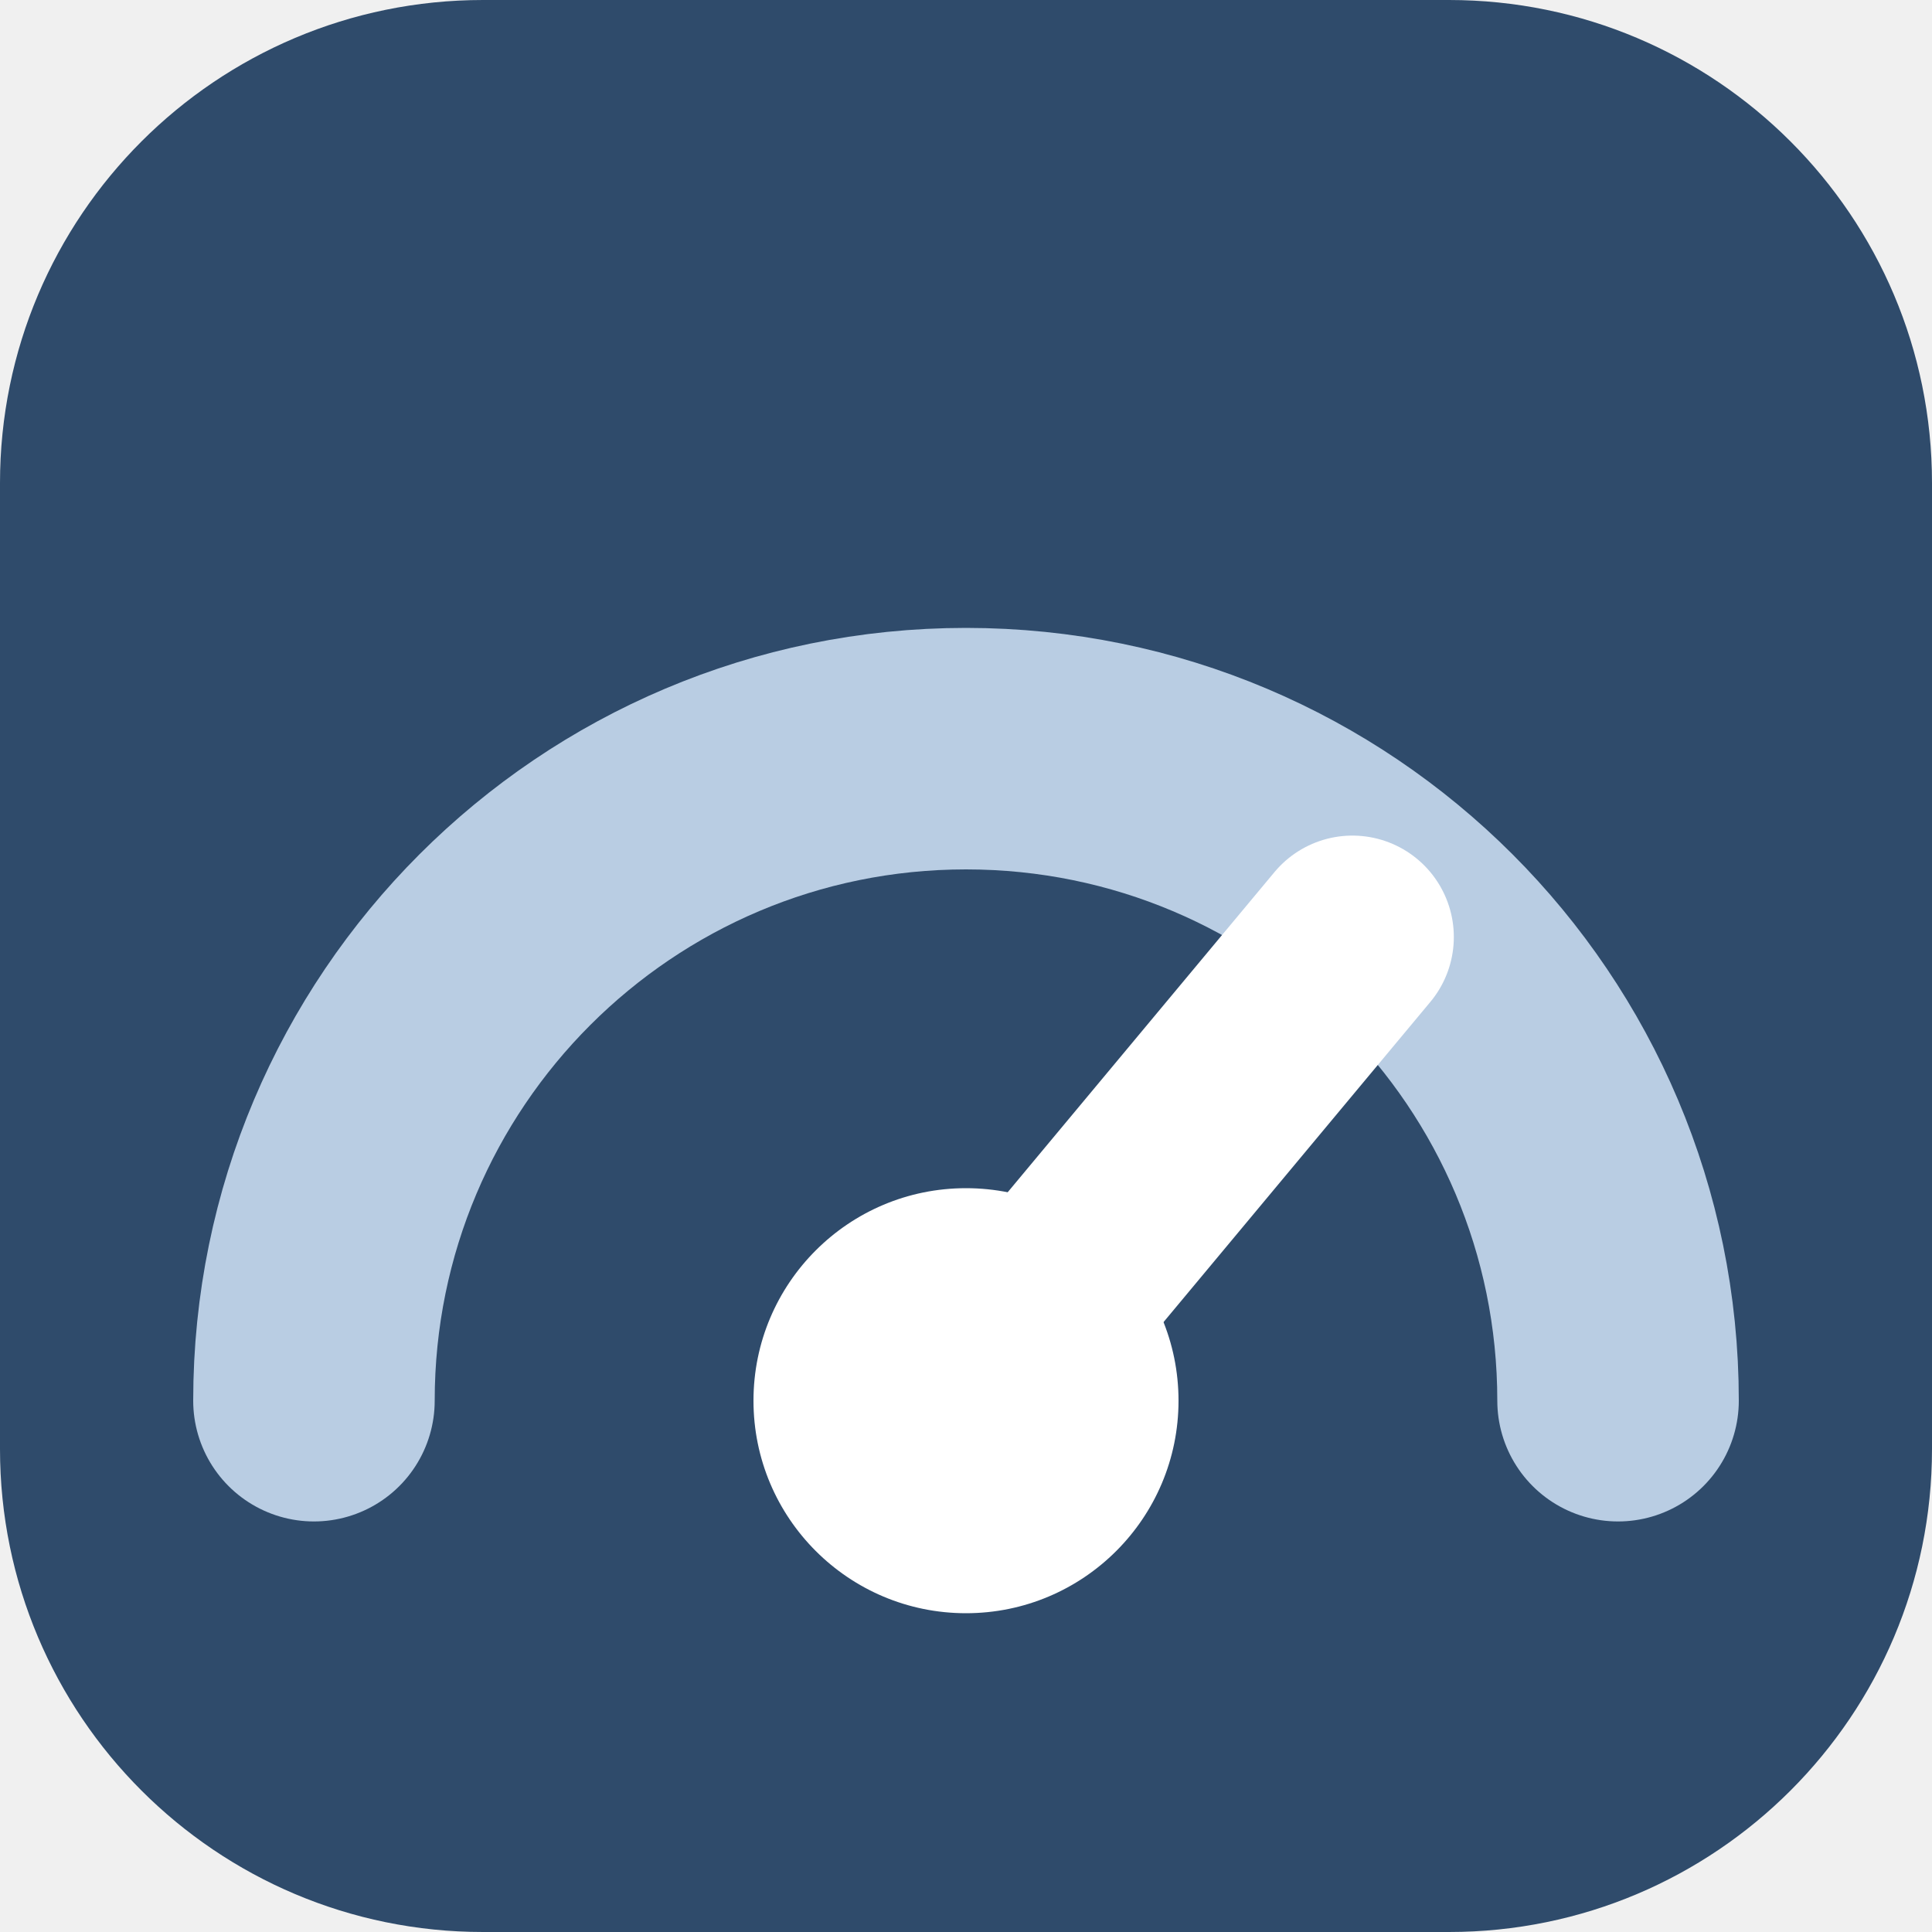
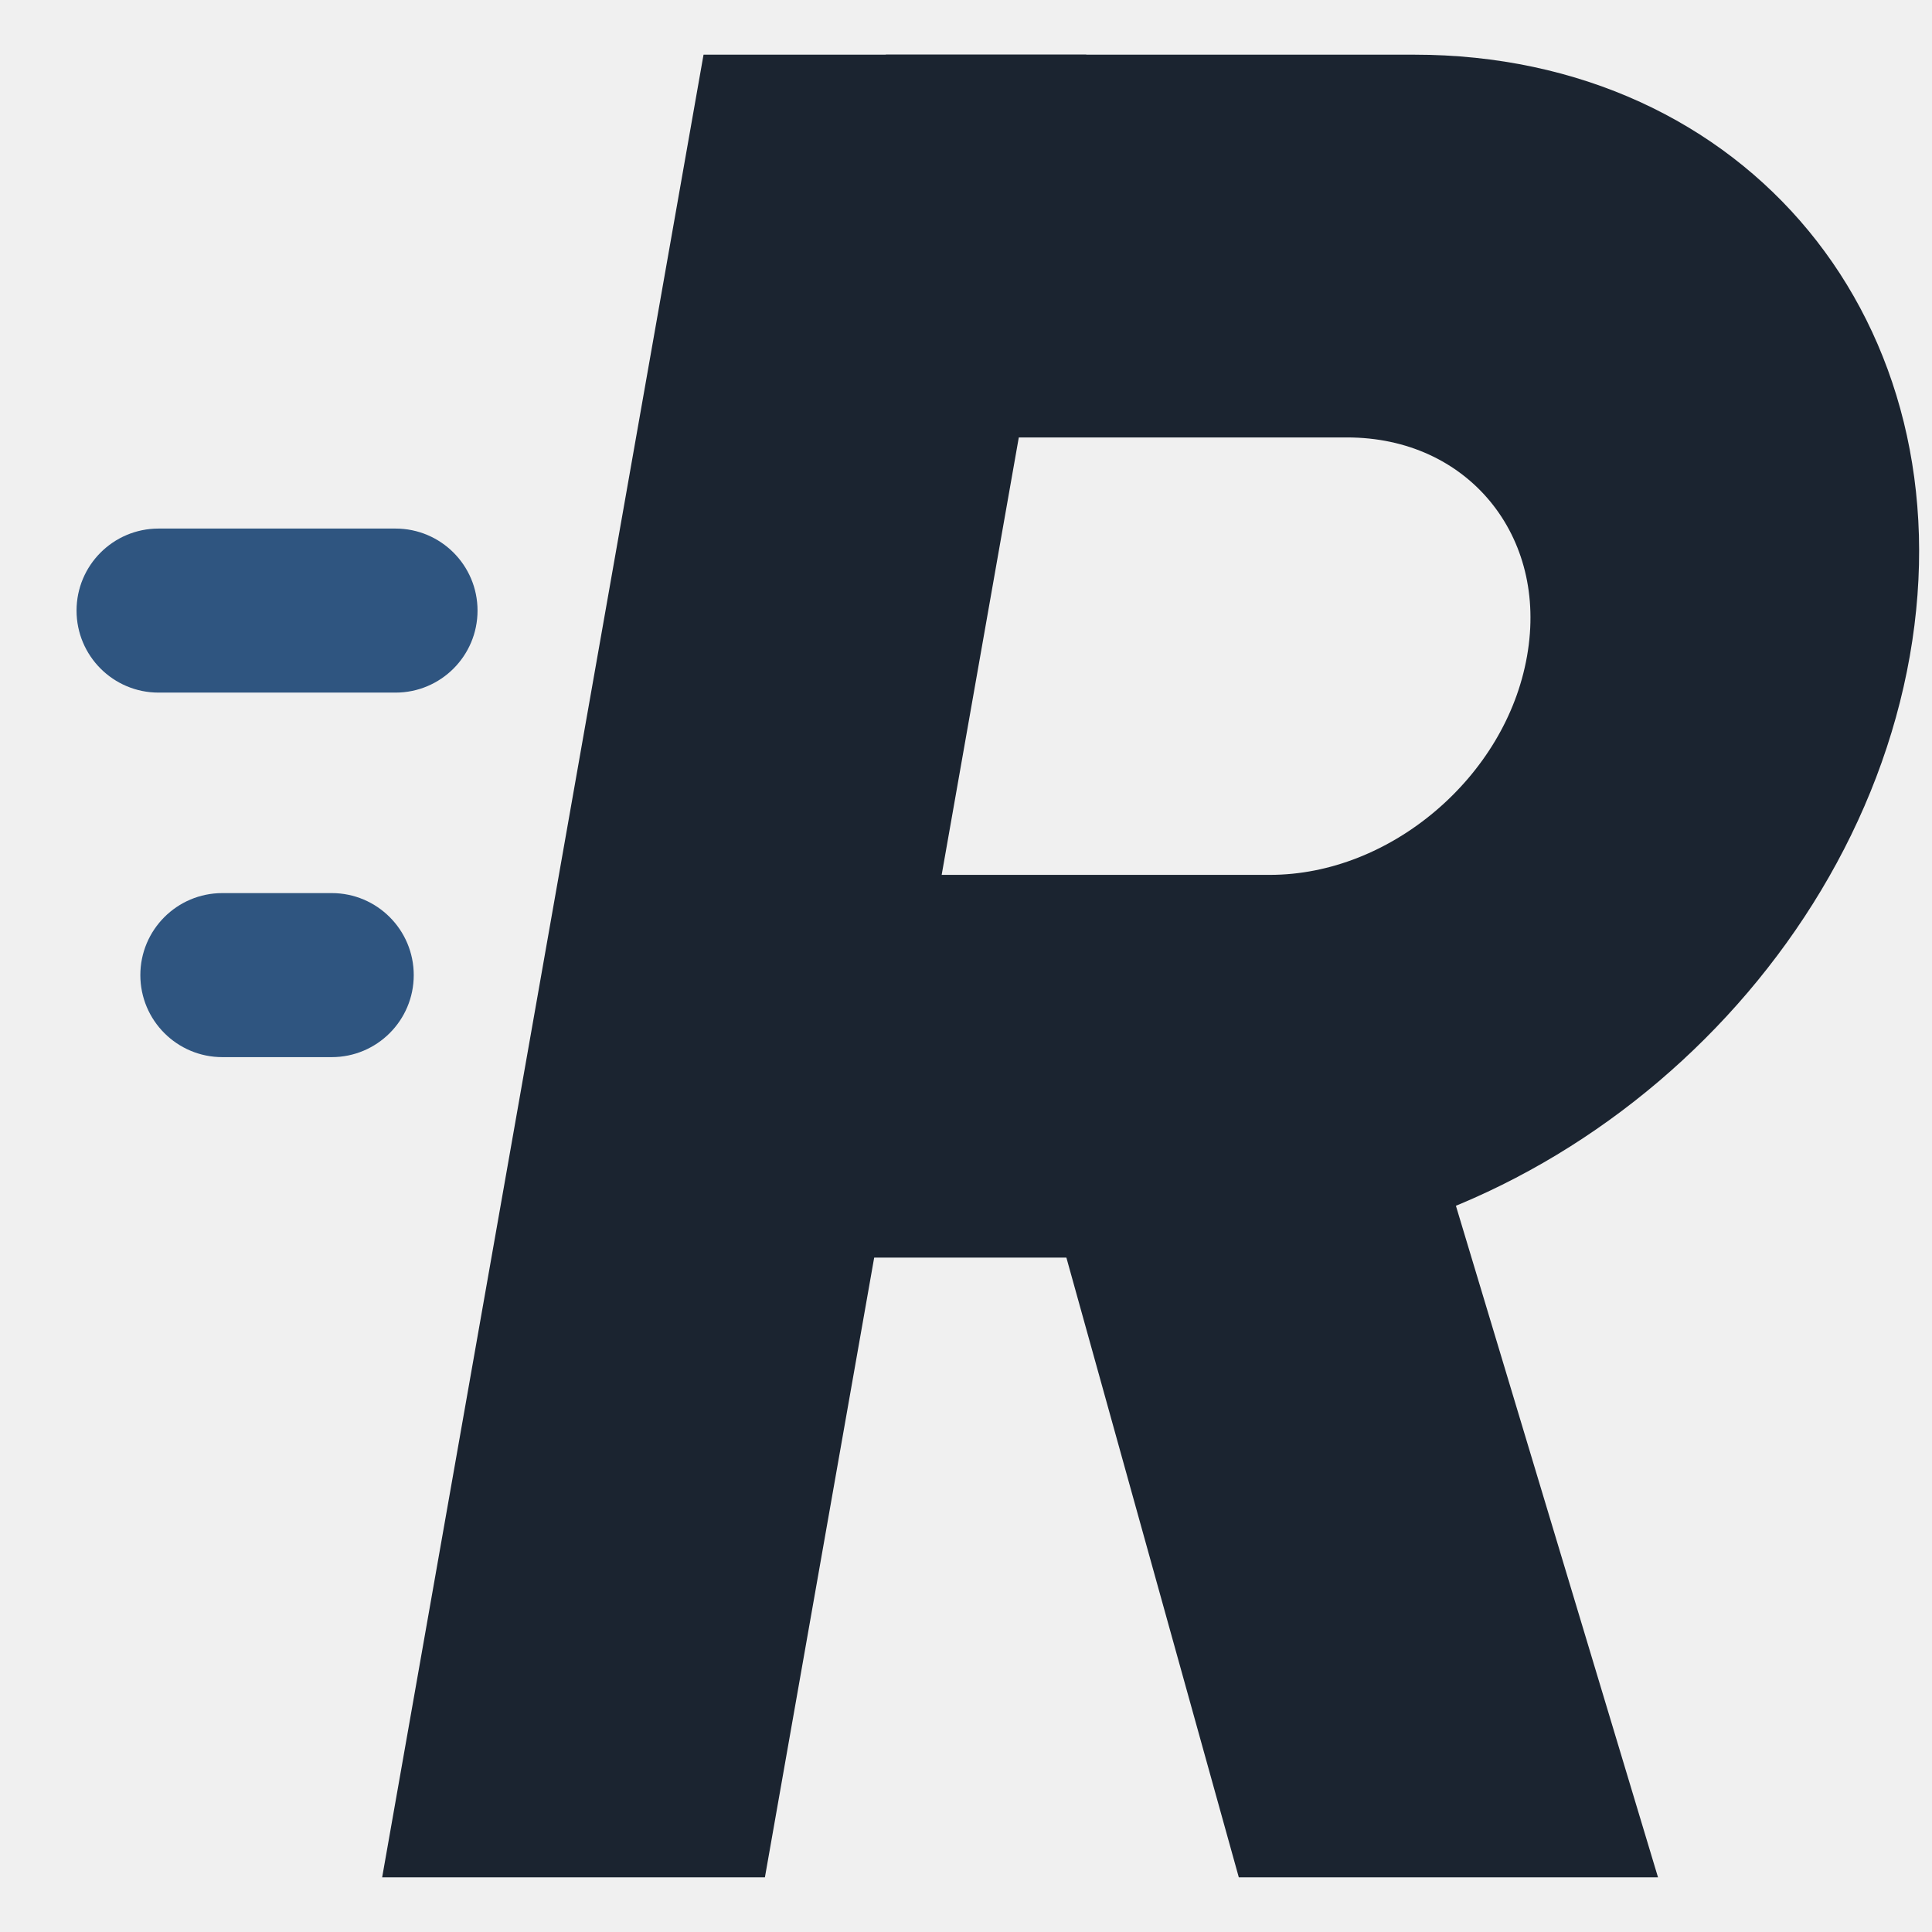
- <svg xmlns="http://www.w3.org/2000/svg" viewBox="0 0 40 40">
-   <rect width="40" height="40" rx="10" fill="#2f4b6b" />
-   <path d="M6.5 29a13.5 13.5 0 1 1 27 0" fill="none" stroke="#b9cde3" stroke-width="5" stroke-linecap="round" />
-   <path d="M20 29l8-9.6" stroke="#fff" stroke-width="4.2" stroke-linecap="round" />
-   <circle cx="20" cy="29" r="4.4" fill="#fff" />
+ <svg xmlns="http://www.w3.org/2000/svg" viewBox="8 -3 106 106">
+   <style>svg{color:#1b2430}.rm{fill:#2f5580}@media (prefers-color-scheme:dark){svg{color:#fff}.rm{fill:#b9cde3}}</style>
+   <rect x="12.2" y="26" width="22.0" height="9" rx="4.5" class="rm" />
+   <rect x="15.7" y="46" width="15.0" height="9" rx="4.5" class="rm" />
+   <g transform="skewX(-10) translate(46.6 0)">
+     <rect x="0" y="0" width="21" height="100" fill="currentColor" />
+     <path d="M10 10.5H39a22.5 22.5 0 010 45H10" fill="none" stroke="currentColor" stroke-width="21" />
+     <path d="M27 56h22l21 44H47z" fill="currentColor" />
+   </g>
</svg>
